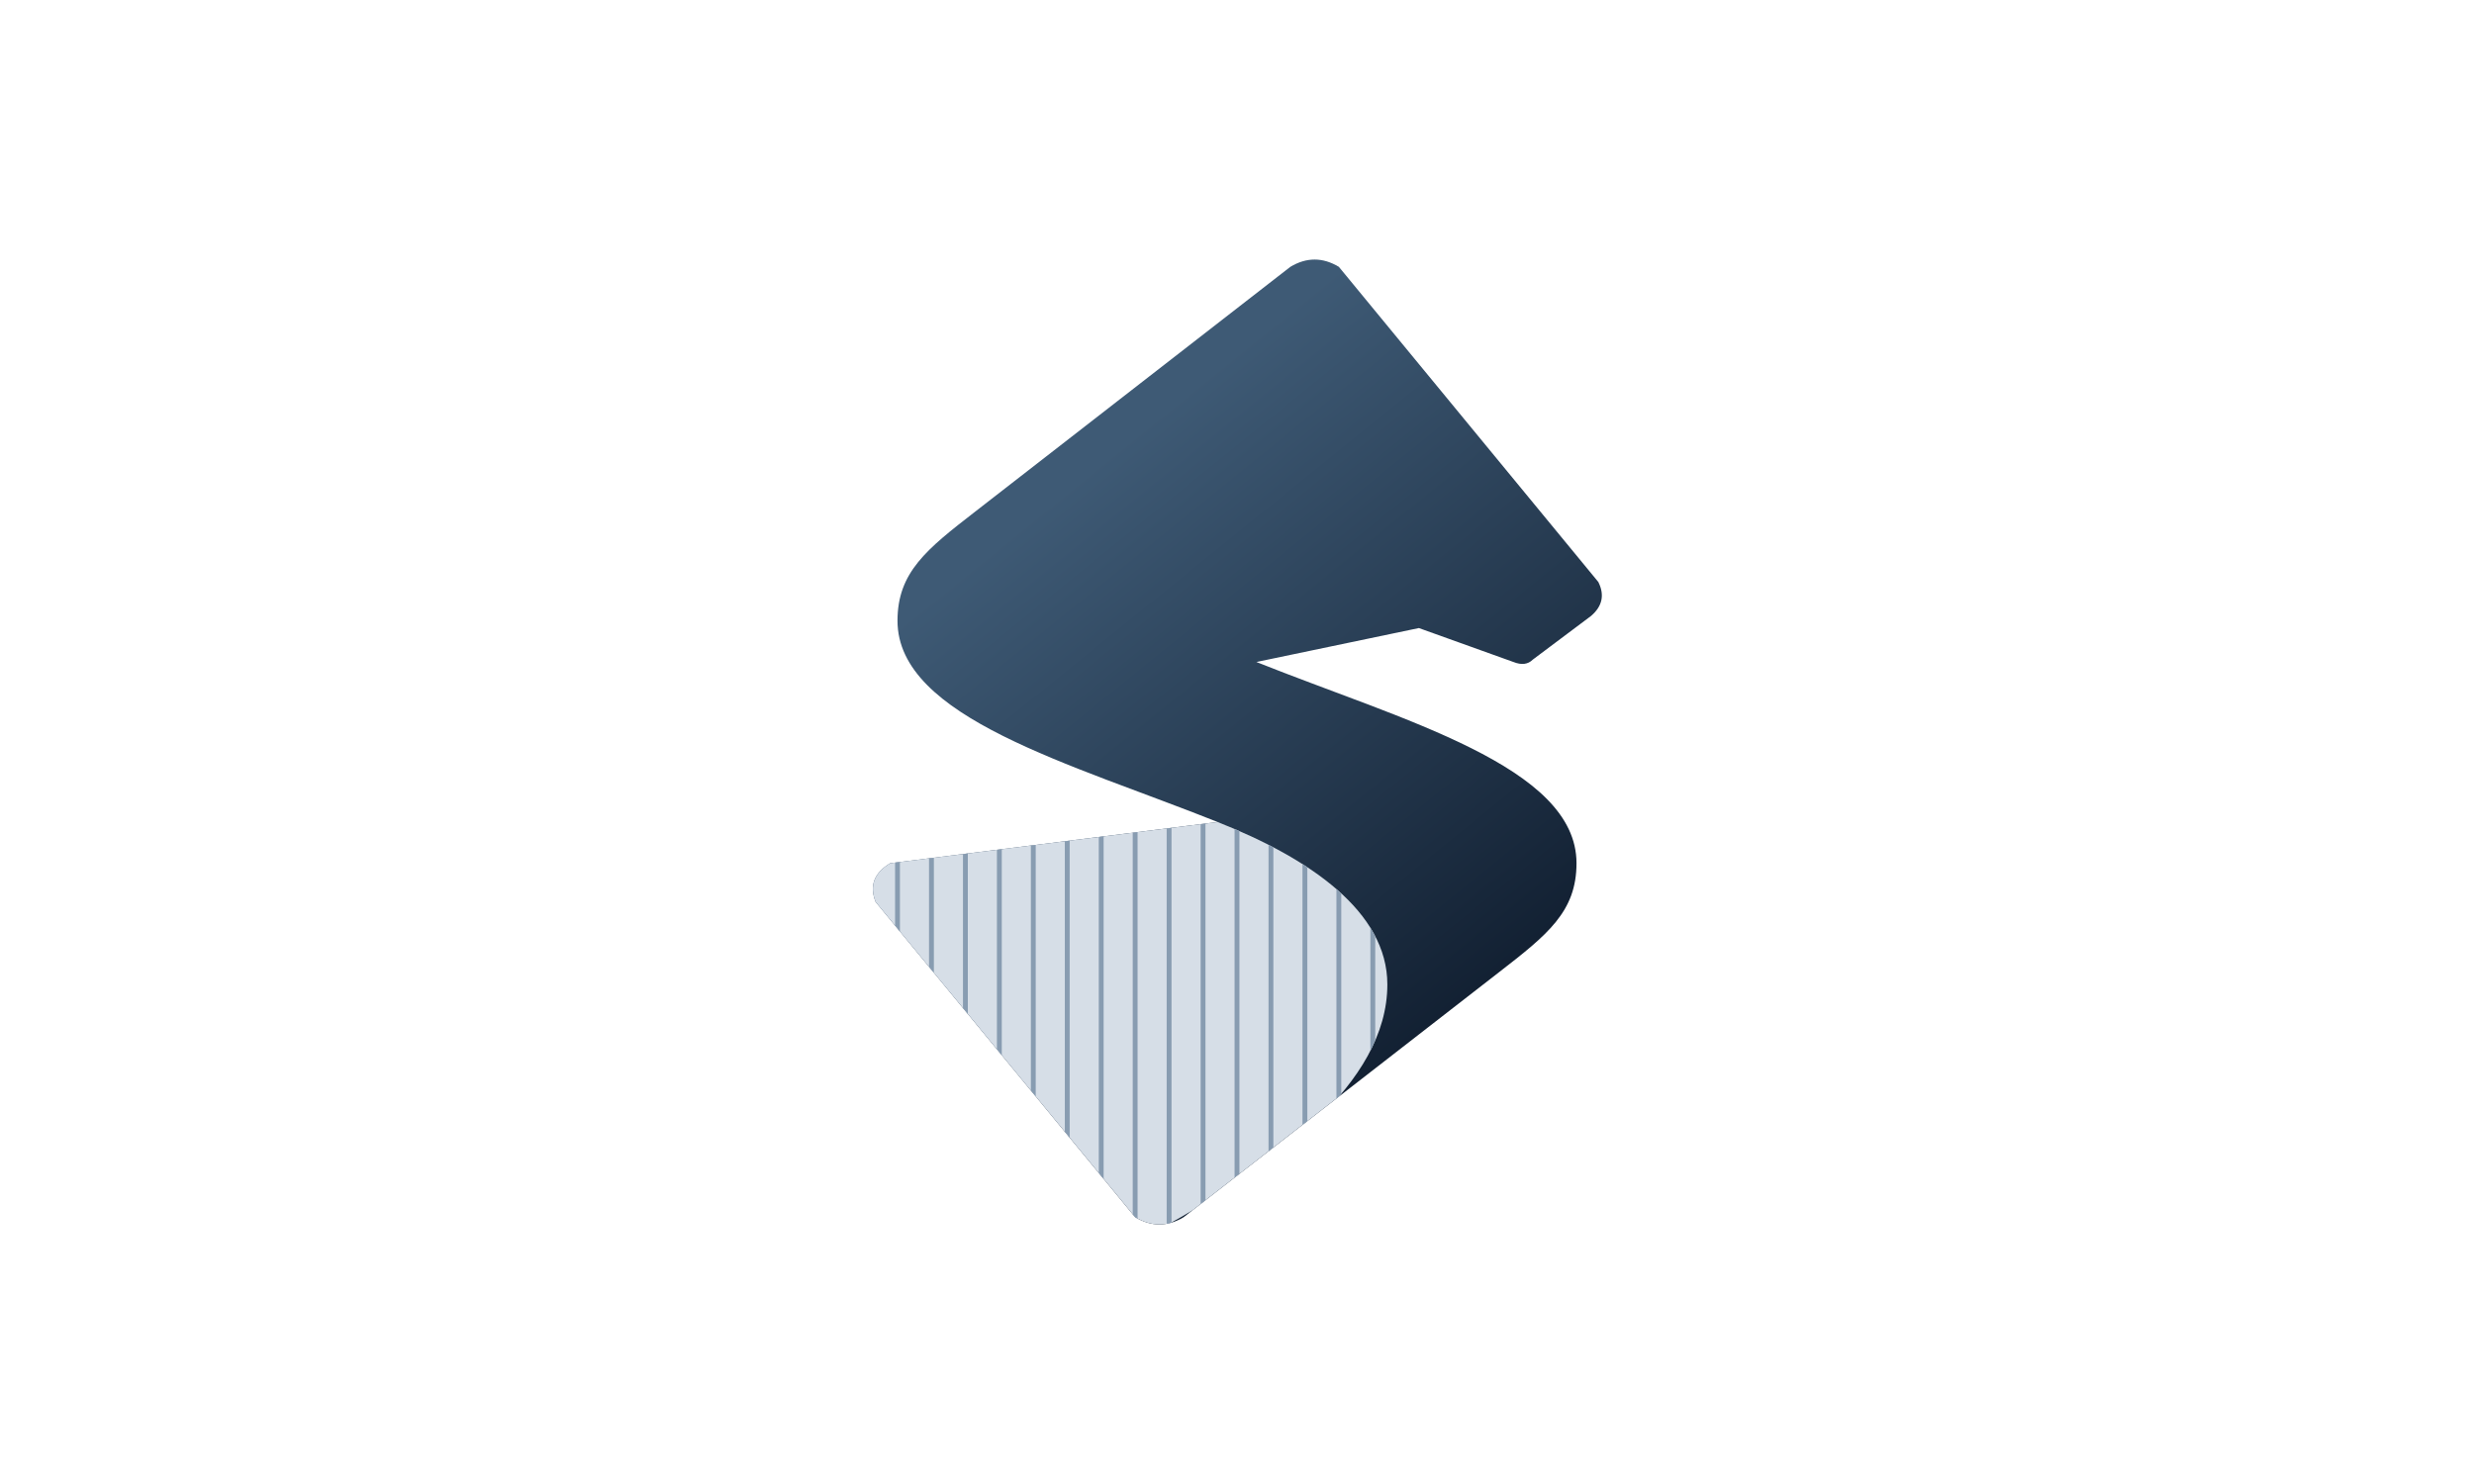
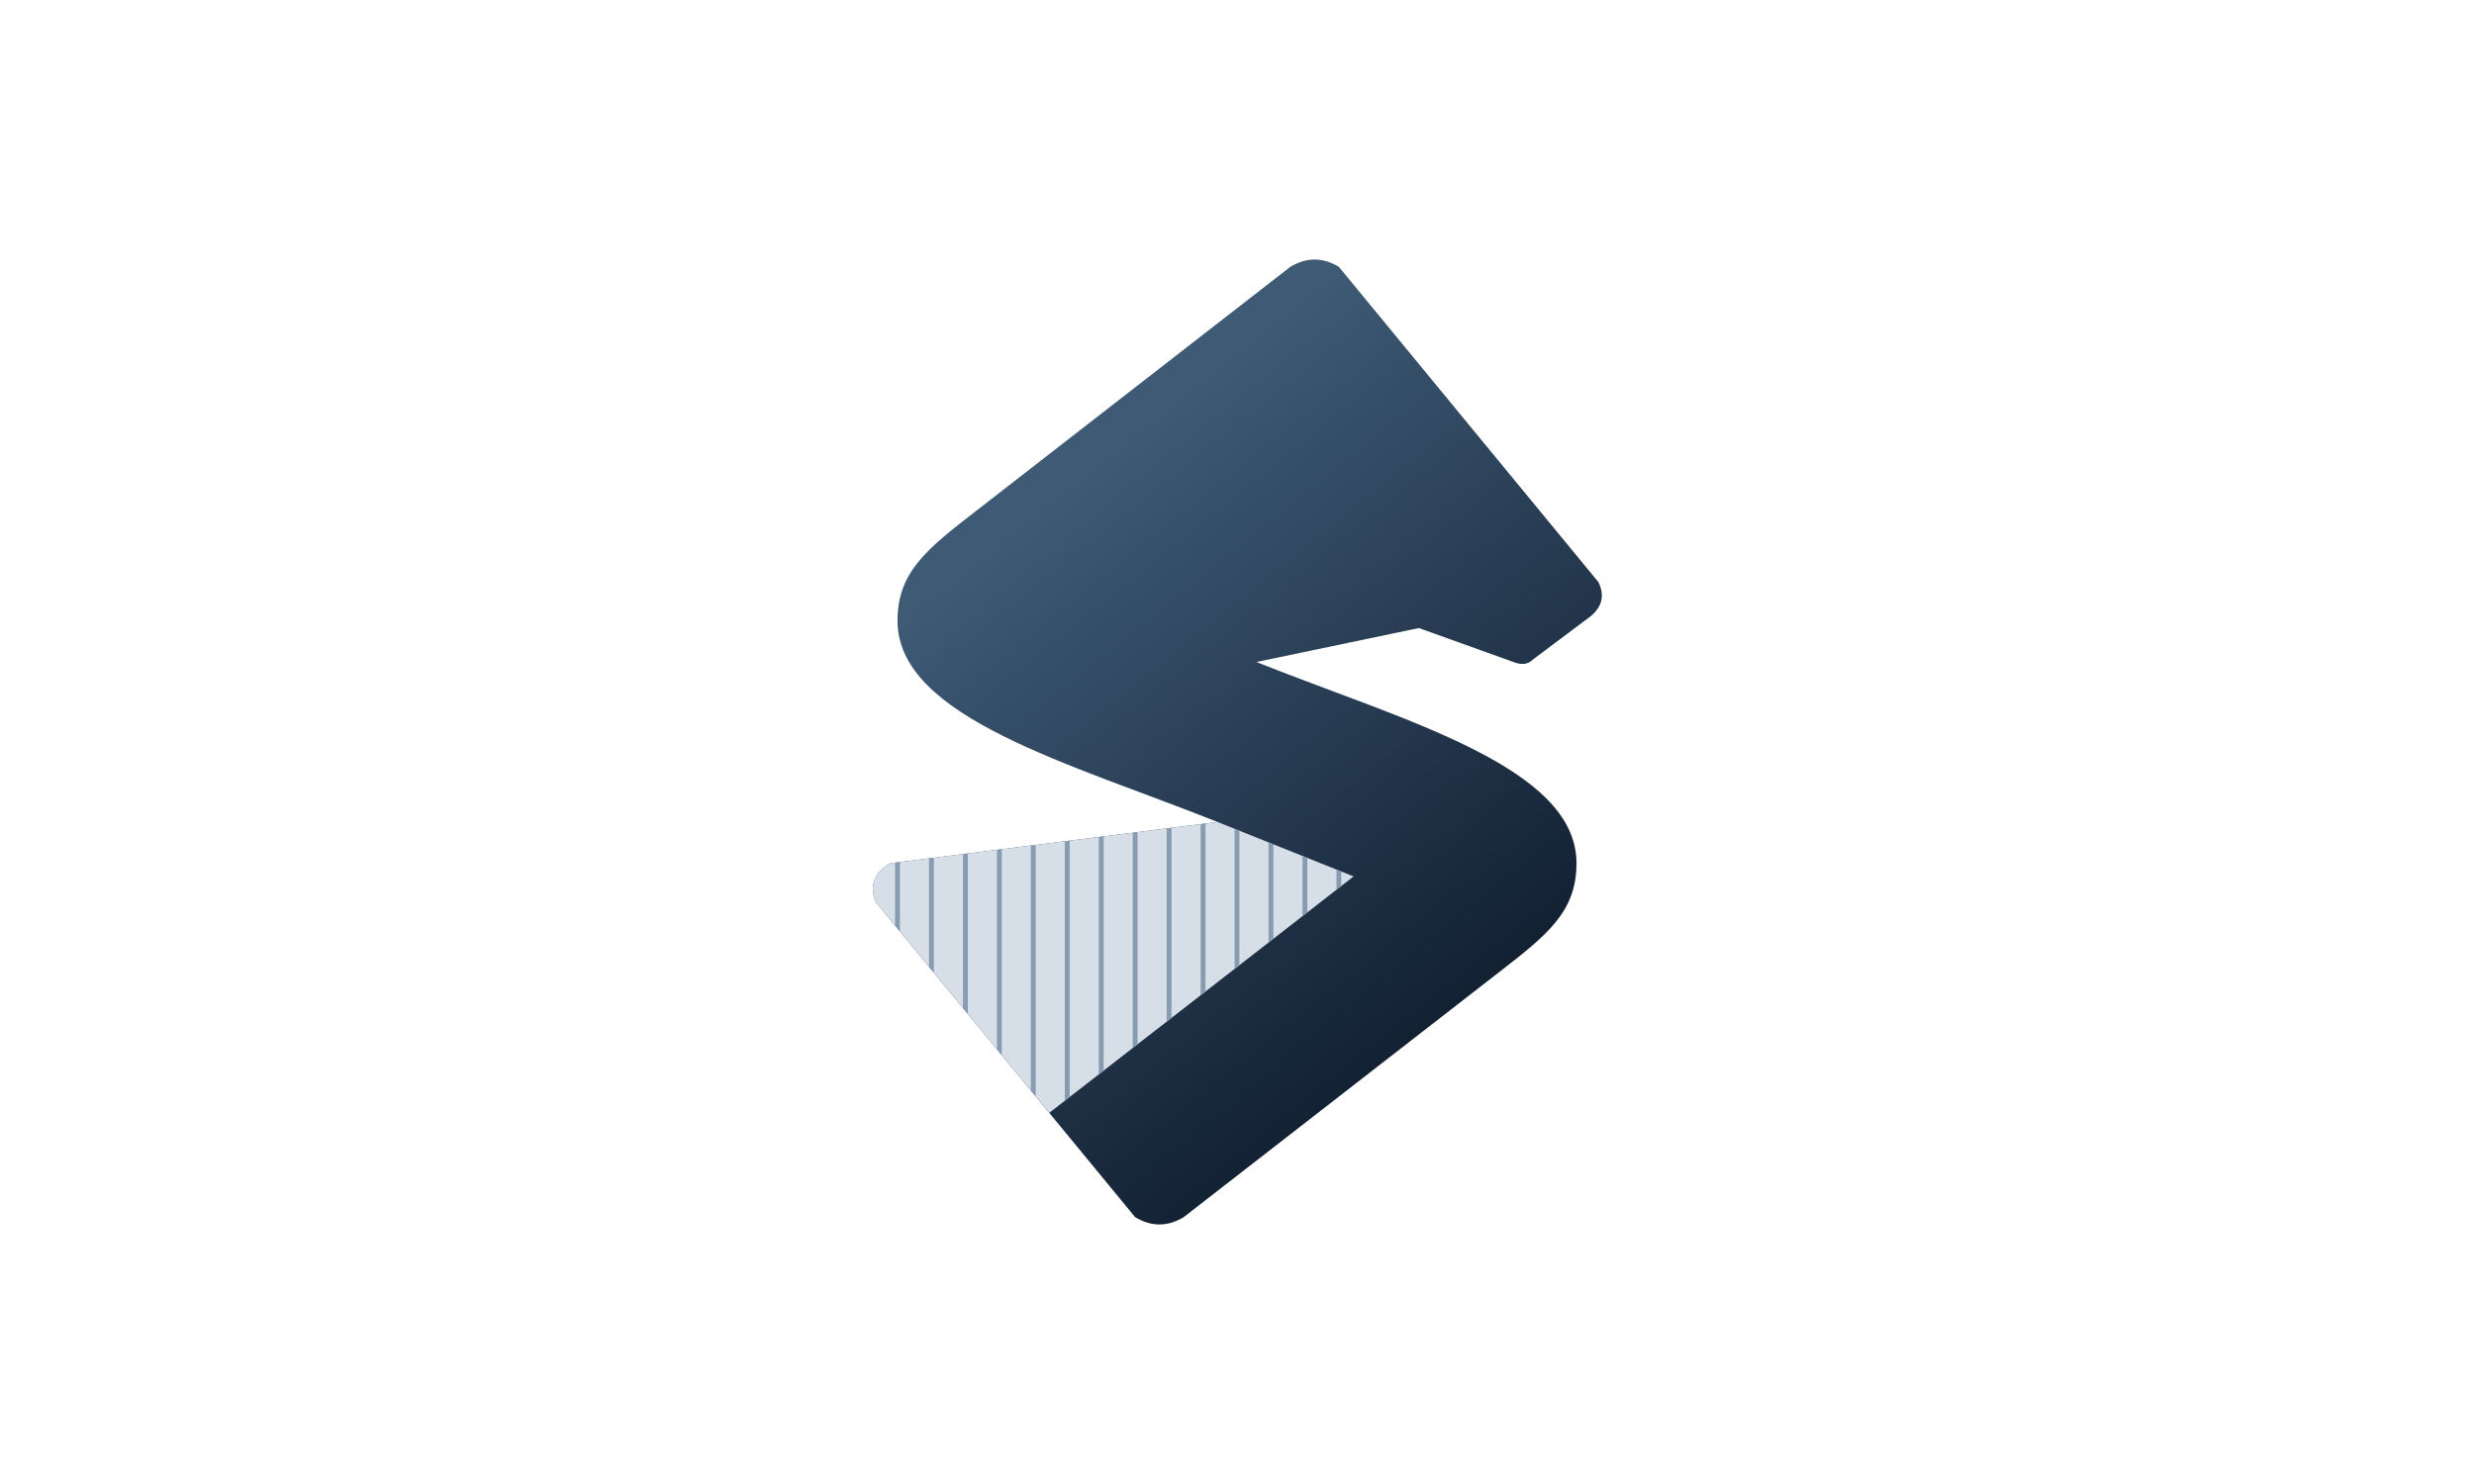
<svg xmlns="http://www.w3.org/2000/svg" width="400" height="240" viewBox="0 0 400 240">
  <defs>
    <linearGradient id="g" gradientUnits="userSpaceOnUse" x1="-158" y1="-195" x2="183" y2="226">
      <stop offset="0" stop-color="#3E5A75" />
      <stop offset="1" stop-color="#122032" />
    </linearGradient>
    <clipPath id="s">
      <path d="M16,-66 L150,-94 L228,-66 Q238,-62 244,-68 L292,-104 Q306,-116 298,-132 L84,-392 Q64,-404 44,-392 L-216,-190 C-256,-159 -280,-140 -280,-100 C-280,-20 -136,18 -16,66 L-286,100 Q-306,112 -298,132 L-84,392 Q-64,404 -44,392 L216,190 C256,159 280,140 280,100 C280,20 136,-18 16,-66 Z" />
    </clipPath>
    <clipPath id="p">
-       <path d="M-16,66 C60,96 124,140 124,200 C124,282 30,350 -64,402 L-420,402 L-420,66 Z" />
+       <path d="M-16,66 L96.2,110.9 L-377.6,479.0 L-420,479.0 L-420,66 Z" />
    </clipPath>
    <g id="r" fill="#889CB1">
      <rect x="-310" y="-420" width="4" height="840" />
      <rect x="-282" y="-420" width="4" height="840" />
      <rect x="-254" y="-420" width="4" height="840" />
      <rect x="-226" y="-420" width="4" height="840" />
      <rect x="-198" y="-420" width="4" height="840" />
      <rect x="-170" y="-420" width="4" height="840" />
      <rect x="-142" y="-420" width="4" height="840" />
      <rect x="-114" y="-420" width="4" height="840" />
      <rect x="-86" y="-420" width="4" height="840" />
      <rect x="-58" y="-420" width="4" height="840" />
      <rect x="-30" y="-420" width="4" height="840" />
      <rect x="-2" y="-420" width="4" height="840" />
      <rect x="26" y="-420" width="4" height="840" />
      <rect x="54" y="-420" width="4" height="840" />
      <rect x="82" y="-420" width="4" height="840" />
      <rect x="110" y="-420" width="4" height="840" />
      <rect x="138" y="-420" width="4" height="840" />
      <rect x="166" y="-420" width="4" height="840" />
      <rect x="194" y="-420" width="4" height="840" />
      <rect x="222" y="-420" width="4" height="840" />
      <rect x="250" y="-420" width="4" height="840" />
      <rect x="278" y="-420" width="4" height="840" />
      <rect x="306" y="-420" width="4" height="840" />
    </g>
  </defs>
  <g transform="translate(200.0 120.0) scale(0.19604)">
    <path d="M16,-66 L150,-94 L228,-66 Q238,-62 244,-68 L292,-104 Q306,-116 298,-132 L84,-392 Q64,-404 44,-392 L-216,-190 C-256,-159 -280,-140 -280,-100 C-280,-20 -136,18 -16,66 L-286,100 Q-306,112 -298,132 L-84,392 Q-64,404 -44,392 L216,190 C256,159 280,140 280,100 C280,20 136,-18 16,-66 Z" fill="url(#g)" />
    <g clip-path="url(#s)">
-       <path d="M-16,66 C60,96 124,140 124,200 C124,282 30,350 -64,402 L-420,402 L-420,66 Z" fill="#D6DEE7" />
+       <path d="M-16,66 L96.2,110.9 L-377.6,479.0 L-420,479.0 L-420,66 Z" fill="#D6DEE7" />
      <use href="#r" clip-path="url(#p)" />
    </g>
  </g>
</svg>
